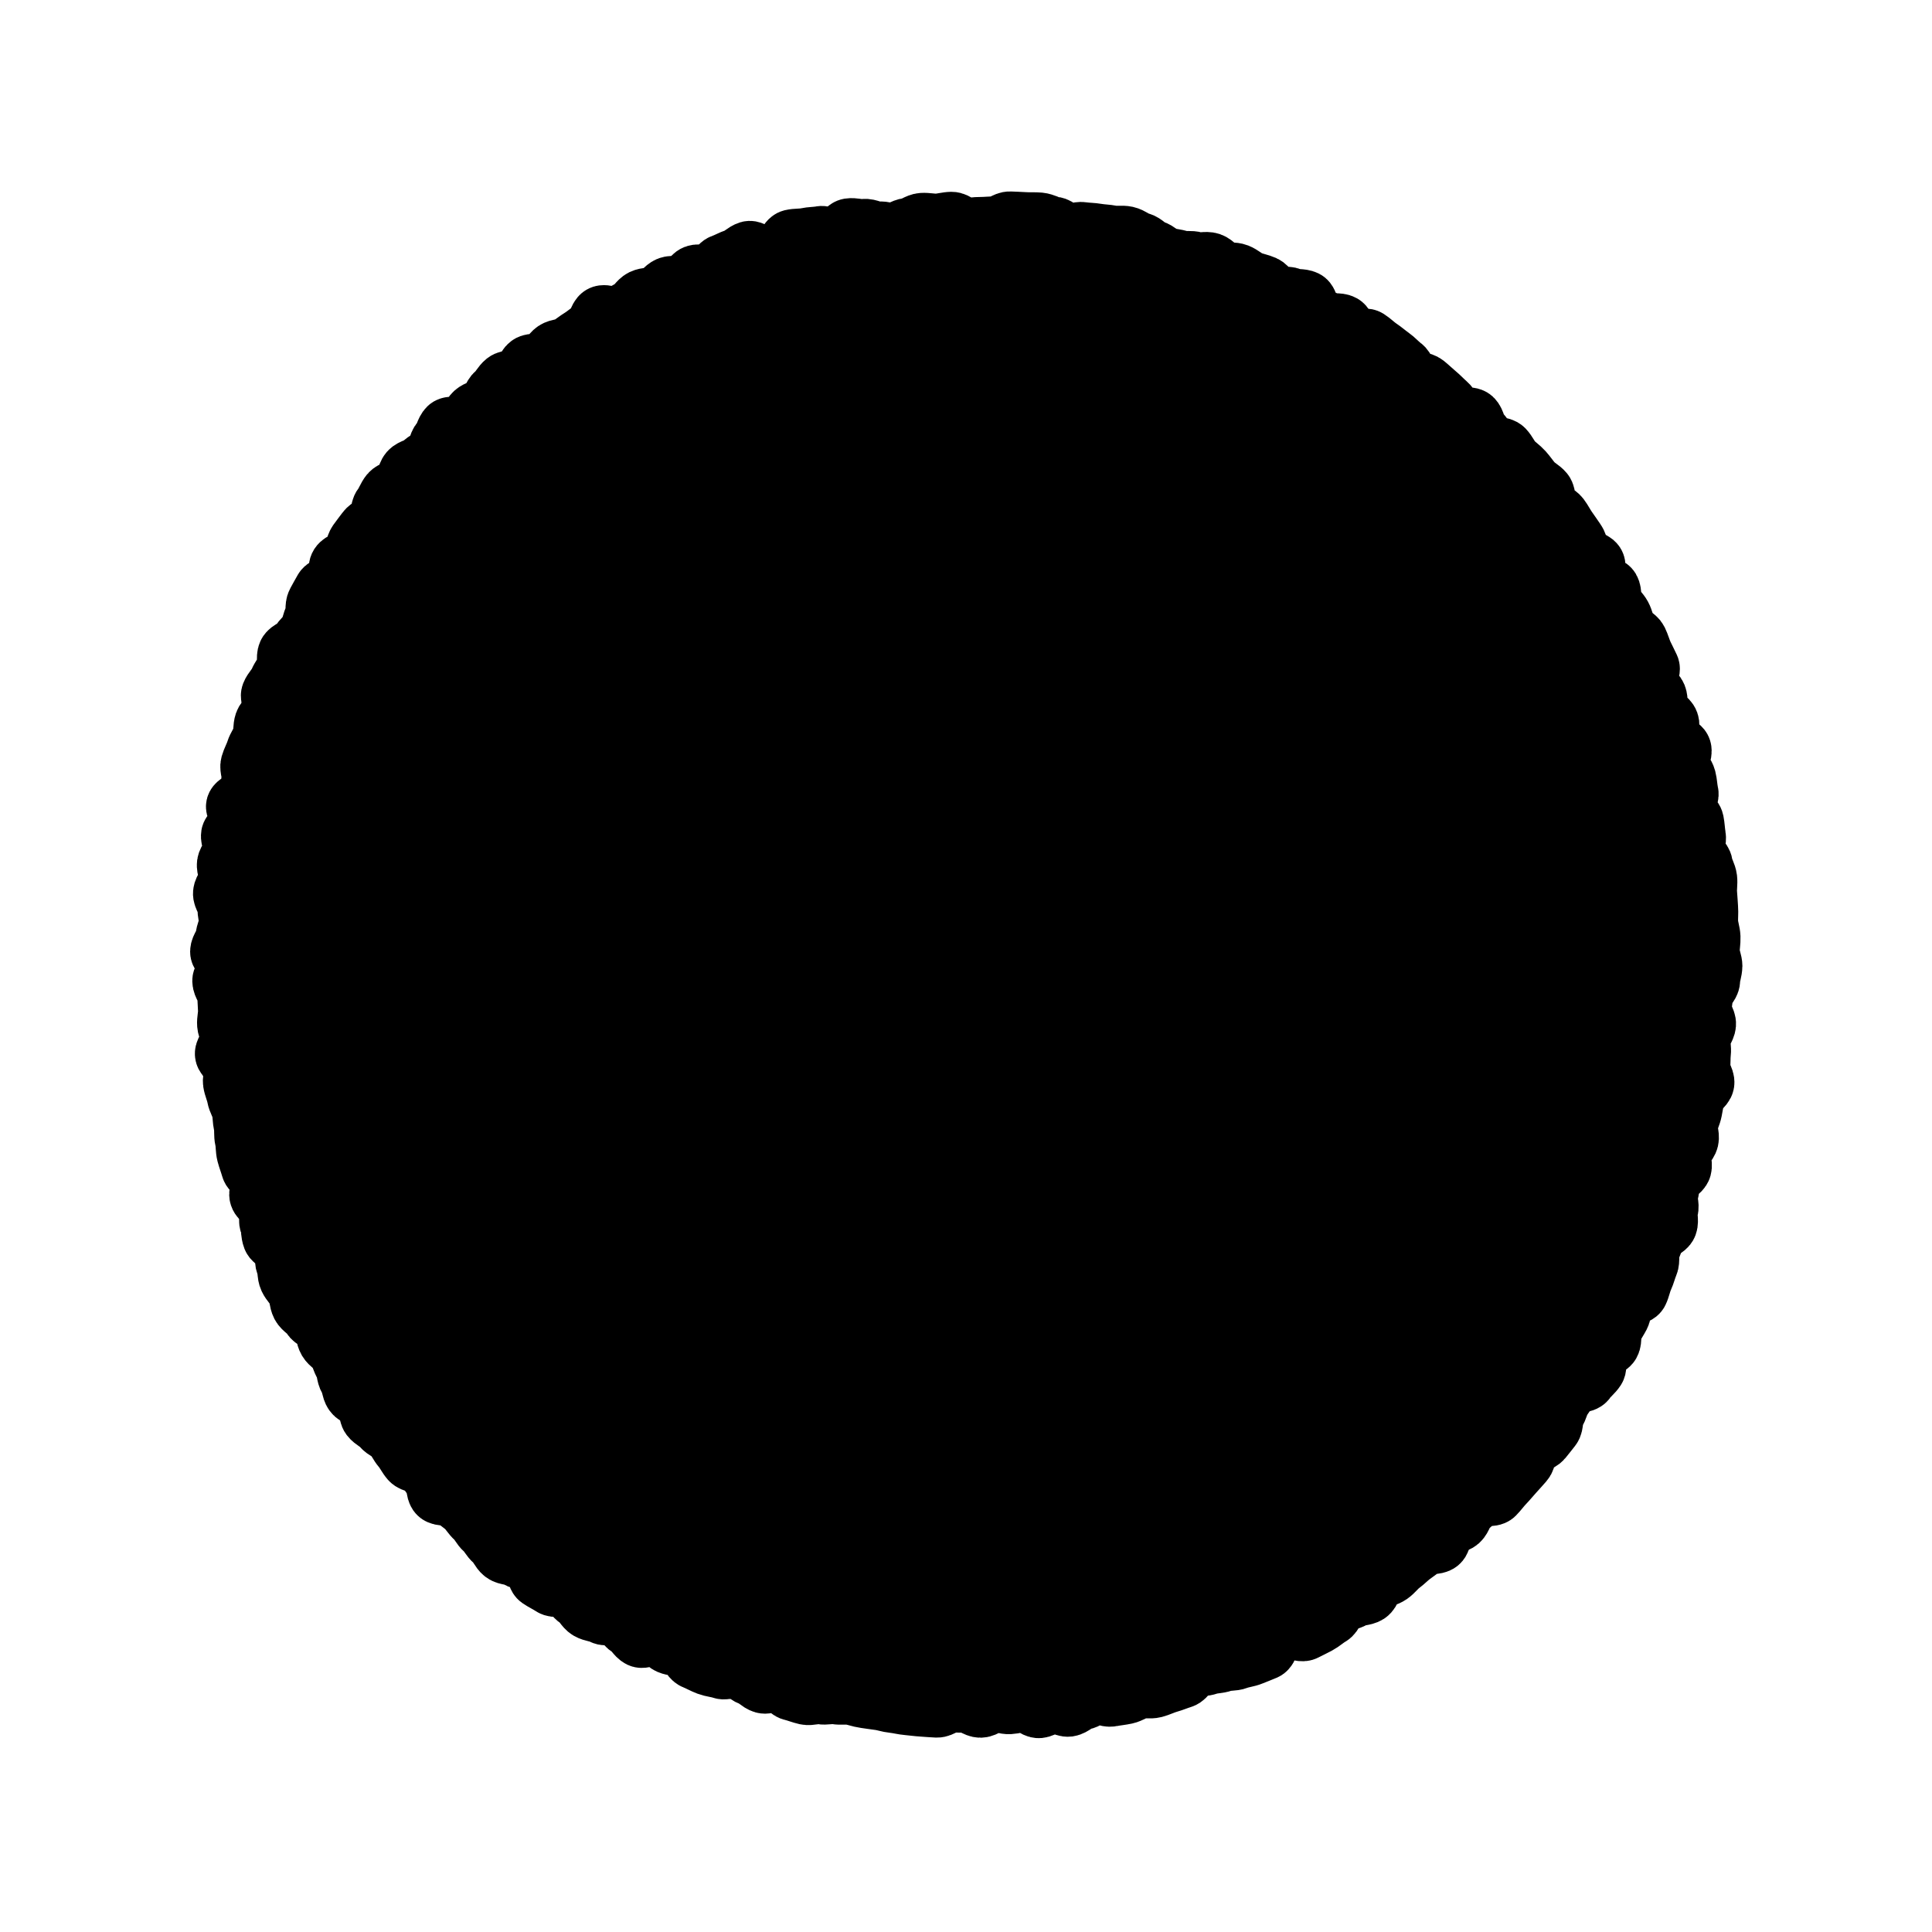
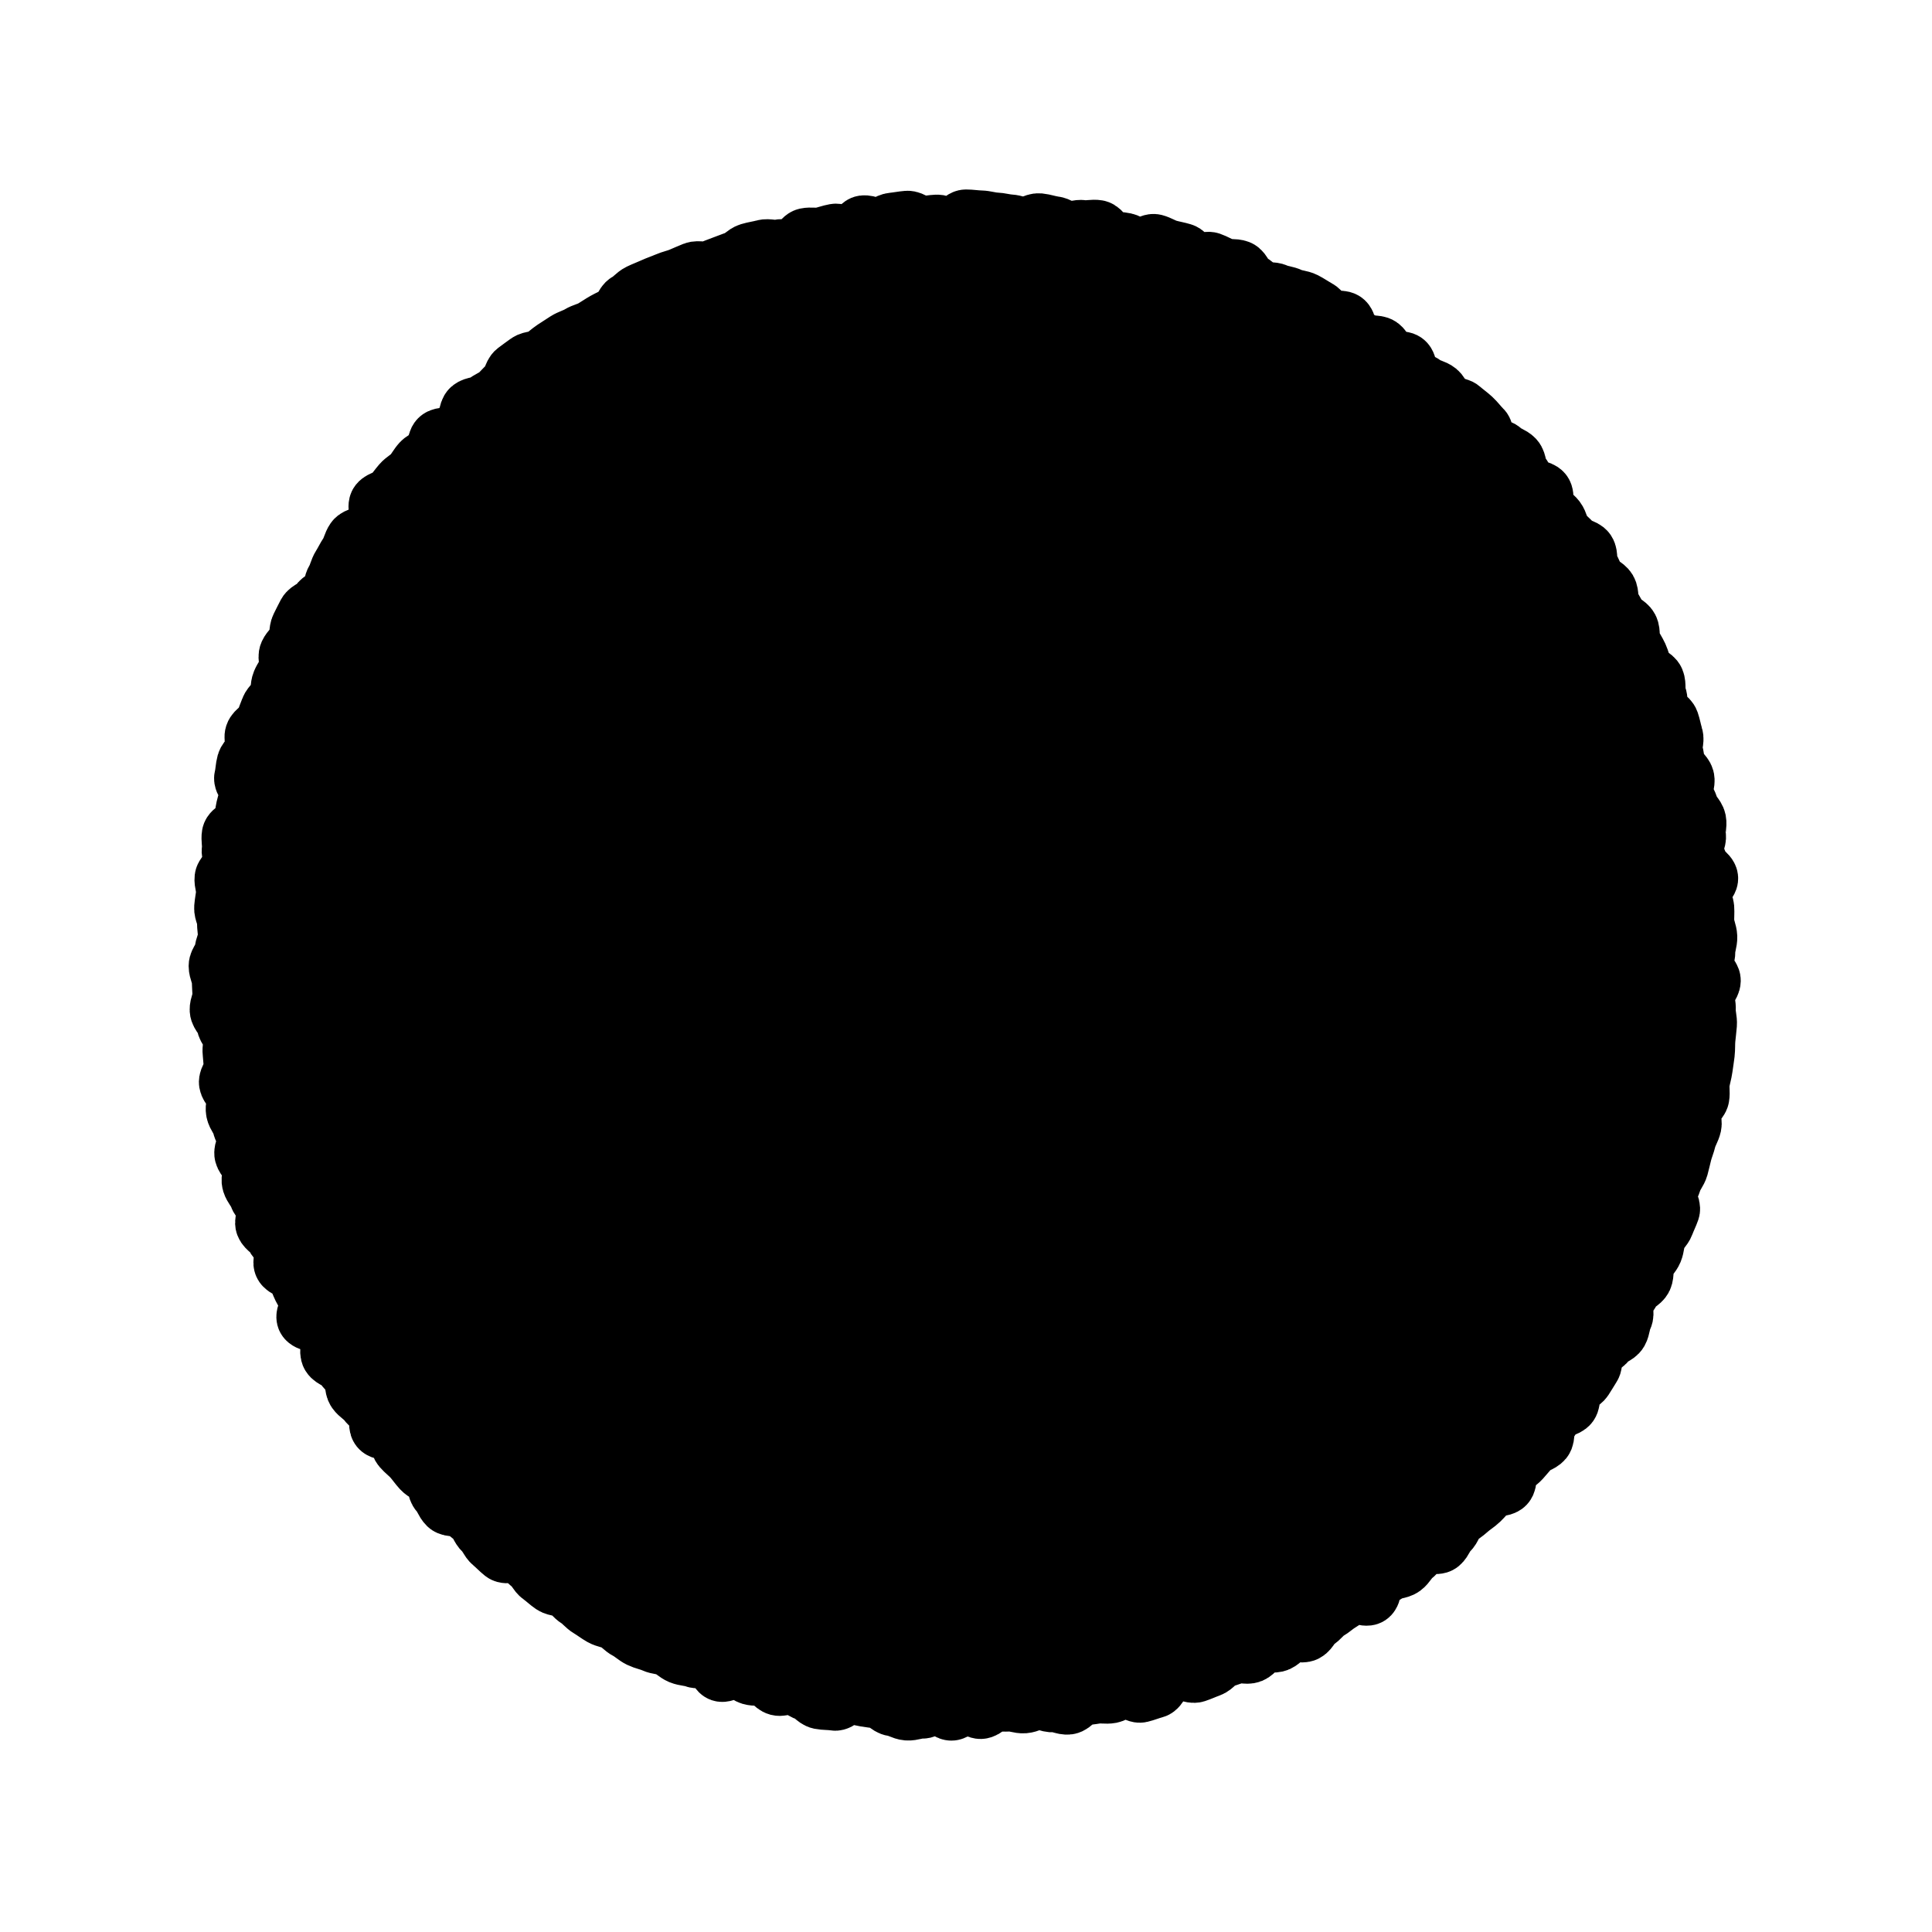
- <svg xmlns="http://www.w3.org/2000/svg" id="eraser" width="500" height="500" viewBox="0 0 500 500">
-   <path d="M443.42,250c0,1.26-.56,2.53-.58,3.79s-1.78,2.47-1.83,3.72-.34,2.48-.41,3.74,1.28,2.6,1.18,3.85-1.28,2.41-1.4,3.66.22,2.54.07,3.79-.03,2.53-.2,3.77,1.29,2.75,1.1,3.99-2.24,2.19-2.46,3.43-.45,2.47-.69,3.7-.86,2.38-1.13,3.61.51,2.7.22,3.92-1.66,2.18-1.97,3.39.47,2.73.13,3.94-2.37,1.92-2.74,3.12-.36,2.5-.75,3.7.43,2.79.02,3.98.23,2.77-.21,3.95-2.64,1.7-3.1,2.87-.87,2.36-1.35,3.52.02,2.75-.48,3.9-.78,2.43-1.31,3.57-.73,2.47-1.28,3.6-3.51,1.07-4.08,2.19-.07,2.79-.66,3.9-1.28,2.17-1.9,3.26-.04,2.89-.67,3.98-2.72,1.31-3.38,2.38.27,3.15-.41,4.21-1.8,1.86-2.5,2.9-3.41.71-4.13,1.75-1.37,2.08-2.11,3.1-.86,2.47-1.62,3.48-.31,2.95-1.09,3.94-1.56,2-2.36,2.97-2.55,1.15-3.37,2.11-.6,2.83-1.44,3.77-1.68,1.91-2.53,2.83-1.65,1.93-2.53,2.84-1.62,1.98-2.51,2.87-3.42.12-4.33.99-1.89,1.64-2.81,2.5-1.13,2.49-2.07,3.33-2.62.81-3.57,1.63-.66,3.13-1.63,3.93-3,.29-3.99,1.07-2.02,1.47-3.03,2.23-1.87,1.68-2.88,2.42-1.76,1.85-2.8,2.57-2.4.93-3.45,1.63-1.26,2.68-2.31,3.36-2.67.49-3.74,1.15-2.45.79-3.53,1.43-1.41,2.6-2.51,3.22-2.05,1.54-3.16,2.13-2.27,1.14-3.39,1.71-3.2-.77-4.33-.22-2.33.91-3.47,1.44-1.29,3.26-2.44,3.77-2.36.93-3.52,1.42-2.5.58-3.67,1.04-2.62.21-3.8.64-2.54.34-3.73.75-2.52.35-3.72.74-1.89,2.37-3.09,2.74-2.38.88-3.59,1.22-2.37.94-3.59,1.26-2.63-.08-3.85.21-2.33,1.15-3.56,1.42-2.51.37-3.74.62-2.71-.81-3.95-.59-2.33,1.29-3.58,1.49-2.33,1.55-3.58,1.72-2.71-1.26-3.96-1.11-2.39,1.36-3.65,1.48-2.67-1.71-3.93-1.62-2.47.52-3.73.59-2.52-.54-3.78-.49-2.46,1.38-3.72,1.41-2.51-1.3-3.78-1.3-2.49-.03-3.75-.05-2.55,1.36-3.8,1.32-2.51-.18-3.77-.25-2.51-.27-3.76-.37-2.49-.45-3.74-.57-2.46-.58-3.71-.73-2.48-.36-3.72-.53-2.43-.65-3.67-.84-2.55.07-3.79-.15-2.61.25-3.84,0-2.67.41-3.9.14-2.42-.78-3.65-1.07-2.06-2.13-3.28-2.45-2.86.91-4.07.57-2.16-1.6-3.37-1.97-2.07-1.76-3.27-2.15-2.92.81-4.11.4-2.51-.49-3.69-.93-2.29-1.1-3.46-1.56-1.67-2.58-2.83-3.06-2.56-.38-3.71-.88-1.88-1.92-3.02-2.45-3.38,1.26-4.51.71-1.76-2.13-2.88-2.7-1.6-2.34-2.71-2.93-3.02.29-4.11-.33-2.56-.62-3.65-1.26-1.66-2.15-2.73-2.8-1.7-2.01-2.76-2.69-3.01,0-4.05-.7-2.23-1.23-3.26-1.95-.66-3.41-1.67-4.15-2.84-.38-3.84-1.14-2.79-.53-3.78-1.31-1.44-2.25-2.42-3.05-1.52-2.12-2.47-2.93-1.46-2.14-2.4-2.97-1.55-2-2.48-2.86-2.01-1.5-2.92-2.37-3.3-.23-4.19-1.12-.43-3.1-1.31-4.01-1.43-2.09-2.28-3.01-2.82-.83-3.65-1.77-1.36-2.16-2.18-3.11-1.32-2.17-2.12-3.14-2.28-1.39-3.06-2.38-2.19-1.51-2.95-2.51-.3-2.92-1.04-3.94-2.61-1.24-3.33-2.27-.65-2.62-1.35-3.66-.5-2.67-1.18-3.73-.9-2.38-1.56-3.45-2-1.71-2.64-2.79-.58-2.55-1.2-3.64-2.46-1.5-3.06-2.61-2.09-1.76-2.67-2.88-.49-2.58-1.04-3.72-1.6-2.04-2.13-3.18-.3-2.63-.81-3.79.12-2.77-.37-3.94-2.62-1.65-3.08-2.82-.31-2.58-.75-3.76.41-2.81,0-4-2.22-1.9-2.61-3.1.83-2.88.46-4.09-2.31-1.93-2.65-3.15-.81-2.39-1.13-3.61-.19-2.55-.48-3.77-.05-2.56-.32-3.79-.22-2.51-.47-3.74-1.05-2.35-1.27-3.59-.81-2.41-1-3.66.59-2.62.42-3.87-2.37-2.24-2.51-3.49,1.78-2.72,1.66-3.98-.99-2.43-1.09-3.68.31-2.53.23-3.79-.14-2.5-.19-3.76-1.27-2.48-1.29-3.74,1.96-2.53,1.96-3.79-2.54-2.54-2.52-3.8,1.35-2.49,1.4-3.75.8-2.47.87-3.73-.44-2.54-.34-3.8-1.3-2.65-1.18-3.9,1.41-2.4,1.56-3.64-.72-2.64-.55-3.89,1.52-2.33,1.72-3.57-.87-2.71-.65-3.95,3-2,3.24-3.23-2.22-3.03-1.95-4.26,3.39-1.81,3.68-3.03,0-2.57.32-3.79-.57-2.76-.23-3.97,1.01-2.33,1.38-3.53,1.23-2.25,1.62-3.44.16-2.6.57-3.79,1.89-1.99,2.32-3.17-1.02-3.08-.56-4.26,1.55-2.11,2.03-3.27,1.35-2.16,1.86-3.32-.12-2.83.41-3.97,2.66-1.53,3.21-2.67,1.78-1.91,2.35-3.03.69-2.46,1.28-3.57.05-2.84.67-3.94,1.2-2.23,1.84-3.31,2.78-1.26,3.44-2.33-.03-2.98.65-4.04,2.6-1.3,3.3-2.34.69-2.56,1.41-3.59,1.52-2.01,2.26-3.02,2.26-1.44,3.02-2.44.36-2.89,1.14-3.88,1.16-2.31,1.96-3.28,2.62-1.09,3.44-2.05.73-2.7,1.57-3.65,2.58-1.07,3.43-1.99,2.18-1.38,3.06-2.29.79-2.74,1.68-3.63,1.01-2.58,1.92-3.45,3.69.24,4.61-.61,1.21-2.38,2.15-3.22,2.42-1.03,3.38-1.85,1.18-2.48,2.16-3.28,1.53-2.12,2.51-2.9,2.92-.33,3.93-1.09,1.22-2.57,2.23-3.31,3.03-.07,4.06-.79,1.56-2.15,2.6-2.85,2.61-.58,3.67-1.25,2.01-1.47,3.09-2.13,1.99-1.53,3.07-2.17,1.18-3.01,2.27-3.62,3.3.79,4.41.19,2.15-1.26,3.27-1.83,1.76-2.07,2.9-2.62,2.6-.37,3.74-.9,1.91-1.86,3.07-2.36,2.82.23,3.98-.25,1.77-2.32,2.94-2.78,2.83.4,4.01-.04,1.82-2.36,3.01-2.77,2.3-1.08,3.5-1.47,2.17-1.56,3.37-1.92,3.22,2.06,4.44,1.72,2.3-1.04,3.52-1.36,1.83-3.05,3.06-3.35,2.57-.15,3.8-.42,2.54-.22,3.78-.46,2.77,1.11,4.01.89,2.1-2.7,3.35-2.9,2.61.33,3.86.16,2.64.83,3.89.68,2.56.48,3.82.36,2.4-1.2,3.66-1.3,2.44-1.22,3.7-1.3,2.54.24,3.8.19,2.51-.45,3.78-.47,2.53,1.57,3.79,1.57,2.51-.26,3.76-.24,2.52-.17,3.77-.12,2.6-1.38,3.85-1.3,2.54.07,3.8.17,2.56-.02,3.81.1,2.46.91,3.71,1.06,2.33,1.68,3.57,1.85,2.64-.64,3.88-.44,2.54.17,3.77.39,2.54.22,3.77.47,2.61-.06,3.84.21,2.31,1.29,3.53,1.58,2.18,1.69,3.39,2.01,2.17,1.54,3.38,1.88,2.48.42,3.68.78,2.63-.02,3.83.37,2.73-.2,3.92.21,2.03,1.8,3.21,2.24,2.64.14,3.81.6,2.14,1.43,3.3,1.91,2.45.68,3.6,1.19,1.77,2.19,2.91,2.72,2.85-.14,3.98.41,2.74.18,3.86.75,1.04,3.45,2.15,4.04,2.37.88,3.46,1.5,2.86.07,3.95.7,1.15,2.96,2.22,3.62,3.27-.48,4.33.19,1.96,1.62,3.01,2.32,2,1.55,3.03,2.27,1.86,1.72,2.88,2.46,1.3,2.45,2.3,3.21,2.68.63,3.66,1.41,1.88,1.68,2.85,2.48,1.82,1.74,2.77,2.56,1.41,2.19,2.35,3.03,3.4,0,4.32.85.94,2.68,1.85,3.55,1.51,2.04,2.4,2.93,3.04.55,3.91,1.46,1.37,2.19,2.22,3.12,1.96,1.64,2.8,2.58,1.55,2.01,2.37,2.96,2.13,1.53,2.93,2.5.29,3.01,1.07,4,2.29,1.42,3.05,2.42,1.31,2.17,2.05,3.19,1.43,2.08,2.15,3.11.68,2.58,1.38,3.63,2.88,1.13,3.56,2.19-.72,3.43-.07,4.5,3.33.93,3.97,2.02.16,2.82.77,3.92,1.65,1.96,2.25,3.07.77,2.44,1.34,3.56,2.3,1.68,2.85,2.81.87,2.39,1.4,3.54,1.15,2.26,1.66,3.41-1.27,3.27-.79,4.44,2.17,1.82,2.63,2.99.11,2.64.55,3.82,2.22,1.87,2.63,3.06-.34,2.77.04,3.97,2.83,1.76,3.19,2.96-.83,2.88-.49,4.09,1.39,2.23,1.71,3.45.32,2.52.61,3.75-1.06,2.81-.79,4.04,1.95,2.15,2.2,3.39.27,2.51.49,3.75-.43,2.61-.23,3.86,1.86,2.26,2.03,3.51.99,2.42,1.14,3.68-.14,2.56-.02,3.82.16,2.52.26,3.78-.06,2.53.01,3.79.56,2.5.61,3.76-.23,2.54-.2,3.8.7,2.52.7,3.79Z" />
-   <path d="M443.42,250c0,1.26-.56,2.53-.58,3.79s-1.78,2.47-1.83,3.72-.34,2.48-.41,3.74,1.28,2.6,1.18,3.85-1.28,2.41-1.4,3.66.22,2.54.07,3.79-.03,2.53-.2,3.77,1.29,2.75,1.1,3.99-2.24,2.19-2.46,3.43-.45,2.47-.69,3.7-.86,2.38-1.13,3.61.51,2.7.22,3.92-1.66,2.18-1.97,3.39.47,2.73.13,3.94-2.37,1.92-2.74,3.12-.36,2.5-.75,3.7.43,2.79.02,3.98.23,2.77-.21,3.95-2.64,1.7-3.1,2.87-.87,2.36-1.35,3.52.02,2.75-.48,3.9-.78,2.43-1.31,3.57-.73,2.47-1.28,3.6-3.51,1.07-4.08,2.19-.07,2.79-.66,3.9-1.28,2.17-1.9,3.26-.04,2.89-.67,3.98-2.72,1.31-3.38,2.38.27,3.15-.41,4.21-1.8,1.86-2.5,2.9-3.41.71-4.13,1.75-1.37,2.08-2.11,3.1-.86,2.47-1.62,3.48-.31,2.95-1.09,3.94-1.56,2-2.36,2.97-2.55,1.15-3.37,2.11-.6,2.83-1.44,3.77-1.68,1.91-2.53,2.83-1.65,1.93-2.53,2.84-1.62,1.98-2.51,2.87-3.42.12-4.33.99-1.89,1.64-2.81,2.5-1.13,2.49-2.07,3.33-2.62.81-3.57,1.63-.66,3.13-1.63,3.93-3,.29-3.99,1.07-2.02,1.47-3.03,2.23-1.87,1.68-2.88,2.42-1.76,1.85-2.8,2.57-2.4.93-3.45,1.63-1.26,2.68-2.31,3.36-2.67.49-3.74,1.15-2.45.79-3.53,1.43-1.41,2.6-2.51,3.22-2.05,1.54-3.16,2.13-2.27,1.14-3.39,1.71-3.2-.77-4.33-.22-2.33.91-3.47,1.44-1.29,3.26-2.44,3.77-2.36.93-3.52,1.42-2.5.58-3.67,1.04-2.62.21-3.8.64-2.54.34-3.73.75-2.52.35-3.72.74-1.89,2.37-3.09,2.74-2.38.88-3.59,1.22-2.37.94-3.59,1.26-2.63-.08-3.85.21-2.33,1.15-3.56,1.42-2.51.37-3.74.62-2.71-.81-3.95-.59-2.33,1.29-3.58,1.49-2.33,1.55-3.58,1.72-2.71-1.26-3.96-1.11-2.39,1.36-3.65,1.48-2.67-1.71-3.93-1.62-2.47.52-3.73.59-2.52-.54-3.78-.49-2.46,1.38-3.72,1.41-2.51-1.3-3.78-1.3-2.49-.03-3.75-.05-2.55,1.36-3.8,1.32-2.51-.18-3.77-.25-2.51-.27-3.76-.37-2.49-.45-3.74-.57-2.46-.58-3.71-.73-2.48-.36-3.72-.53-2.43-.65-3.67-.84-2.55.07-3.79-.15-2.61.25-3.84,0-2.67.41-3.9.14-2.42-.78-3.65-1.07-2.06-2.13-3.28-2.45-2.86.91-4.07.57-2.16-1.6-3.37-1.97-2.07-1.76-3.27-2.15-2.92.81-4.11.4-2.51-.49-3.69-.93-2.29-1.1-3.46-1.56-1.67-2.58-2.83-3.06-2.56-.38-3.71-.88-1.88-1.92-3.02-2.45-3.38,1.26-4.51.71-1.76-2.13-2.88-2.7-1.6-2.34-2.71-2.93-3.02.29-4.11-.33-2.56-.62-3.65-1.26-1.66-2.15-2.73-2.8-1.7-2.01-2.76-2.69-3.01,0-4.05-.7-2.23-1.23-3.26-1.95-.66-3.41-1.67-4.15-2.84-.38-3.84-1.14-2.79-.53-3.78-1.31-1.44-2.25-2.42-3.05-1.52-2.12-2.47-2.93-1.46-2.14-2.4-2.97-1.55-2-2.48-2.86-2.01-1.5-2.92-2.37-3.3-.23-4.19-1.12-.43-3.1-1.31-4.01-1.43-2.09-2.28-3.01-2.82-.83-3.65-1.77-1.36-2.16-2.18-3.11-1.32-2.17-2.12-3.14-2.28-1.39-3.06-2.38-2.19-1.51-2.95-2.51-.3-2.92-1.04-3.94-2.61-1.24-3.33-2.27-.65-2.62-1.35-3.66-.5-2.67-1.18-3.73-.9-2.38-1.56-3.45-2-1.71-2.64-2.79-.58-2.55-1.2-3.64-2.46-1.5-3.06-2.61-2.09-1.76-2.67-2.88-.49-2.58-1.04-3.72-1.6-2.04-2.13-3.18-.3-2.63-.81-3.79.12-2.77-.37-3.94-2.62-1.65-3.08-2.82-.31-2.58-.75-3.76.41-2.81,0-4-2.22-1.9-2.61-3.1.83-2.88.46-4.09-2.31-1.93-2.65-3.15-.81-2.39-1.13-3.61-.19-2.55-.48-3.77-.05-2.56-.32-3.79-.22-2.51-.47-3.74-1.05-2.35-1.27-3.59-.81-2.41-1-3.66.59-2.62.42-3.87-2.37-2.24-2.51-3.49,1.78-2.72,1.66-3.98-.99-2.43-1.09-3.68.31-2.53.23-3.79-.14-2.5-.19-3.76-1.27-2.48-1.29-3.74,1.96-2.53,1.96-3.79-2.54-2.54-2.52-3.8,1.35-2.49,1.4-3.75.8-2.47.87-3.73-.44-2.54-.34-3.8-1.3-2.65-1.18-3.9,1.41-2.4,1.56-3.64-.72-2.64-.55-3.89,1.52-2.33,1.72-3.57-.87-2.71-.65-3.95,3-2,3.24-3.23-2.22-3.03-1.95-4.26,3.39-1.81,3.68-3.03,0-2.57.32-3.79-.57-2.76-.23-3.97,1.01-2.33,1.38-3.53,1.23-2.25,1.62-3.44.16-2.6.57-3.79,1.89-1.99,2.32-3.17-1.02-3.08-.56-4.26,1.55-2.11,2.03-3.27,1.35-2.16,1.86-3.32-.12-2.83.41-3.97,2.66-1.53,3.21-2.67,1.78-1.91,2.35-3.03.69-2.46,1.28-3.57.05-2.84.67-3.94,1.2-2.23,1.84-3.31,2.78-1.26,3.44-2.33-.03-2.98.65-4.04,2.6-1.3,3.3-2.34.69-2.56,1.41-3.59,1.52-2.01,2.26-3.02,2.26-1.44,3.02-2.44.36-2.89,1.14-3.88,1.16-2.31,1.96-3.28,2.62-1.09,3.44-2.05.73-2.7,1.57-3.65,2.58-1.07,3.43-1.99,2.18-1.38,3.06-2.29.79-2.74,1.68-3.63,1.01-2.58,1.92-3.45,3.69.24,4.61-.61,1.21-2.38,2.15-3.22,2.42-1.03,3.38-1.85,1.18-2.48,2.16-3.28,1.53-2.12,2.51-2.9,2.92-.33,3.93-1.09,1.22-2.57,2.23-3.31,3.03-.07,4.06-.79,1.56-2.15,2.6-2.85,2.61-.58,3.67-1.25,2.01-1.47,3.09-2.13,1.99-1.53,3.07-2.17,1.18-3.01,2.27-3.62,3.3.79,4.41.19,2.15-1.26,3.27-1.83,1.76-2.07,2.9-2.62,2.6-.37,3.74-.9,1.91-1.86,3.07-2.36,2.82.23,3.98-.25,1.77-2.32,2.94-2.78,2.83.4,4.01-.04,1.82-2.36,3.01-2.77,2.3-1.08,3.5-1.47,2.17-1.56,3.37-1.92,3.22,2.06,4.44,1.72,2.3-1.04,3.52-1.36,1.83-3.05,3.06-3.35,2.57-.15,3.8-.42,2.54-.22,3.78-.46,2.77,1.11,4.01.89,2.1-2.7,3.35-2.9,2.61.33,3.86.16,2.64.83,3.89.68,2.56.48,3.82.36,2.4-1.2,3.66-1.3,2.44-1.22,3.7-1.3,2.54.24,3.8.19,2.51-.45,3.78-.47,2.53,1.57,3.79,1.57,2.51-.26,3.76-.24,2.52-.17,3.77-.12,2.6-1.38,3.85-1.3,2.54.07,3.8.17,2.56-.02,3.81.1,2.46.91,3.71,1.06,2.33,1.68,3.57,1.85,2.64-.64,3.88-.44,2.54.17,3.77.39,2.54.22,3.77.47,2.61-.06,3.84.21,2.31,1.29,3.53,1.58,2.18,1.69,3.39,2.01,2.17,1.54,3.38,1.88,2.48.42,3.68.78,2.63-.02,3.83.37,2.73-.2,3.92.21,2.03,1.8,3.21,2.24,2.64.14,3.81.6,2.14,1.43,3.3,1.91,2.45.68,3.6,1.19,1.77,2.19,2.91,2.72,2.85-.14,3.98.41,2.74.18,3.86.75,1.04,3.45,2.15,4.04,2.37.88,3.46,1.5,2.86.07,3.95.7,1.15,2.96,2.22,3.62,3.27-.48,4.33.19,1.96,1.62,3.01,2.32,2,1.55,3.03,2.27,1.86,1.72,2.88,2.46,1.3,2.45,2.3,3.21,2.68.63,3.66,1.41,1.88,1.68,2.85,2.48,1.82,1.74,2.77,2.56,1.41,2.19,2.35,3.03,3.4,0,4.32.85.94,2.68,1.85,3.55,1.51,2.04,2.4,2.93,3.04.55,3.91,1.46,1.37,2.19,2.22,3.12,1.96,1.64,2.8,2.58,1.55,2.01,2.37,2.96,2.13,1.53,2.93,2.5.29,3.01,1.07,4,2.29,1.42,3.05,2.42,1.31,2.17,2.05,3.19,1.43,2.08,2.15,3.11.68,2.58,1.38,3.63,2.88,1.13,3.56,2.19-.72,3.43-.07,4.5,3.33.93,3.97,2.02.16,2.82.77,3.92,1.65,1.96,2.25,3.07.77,2.44,1.34,3.56,2.3,1.68,2.85,2.81.87,2.39,1.4,3.54,1.15,2.26,1.66,3.41-1.27,3.27-.79,4.44,2.17,1.82,2.63,2.99.11,2.64.55,3.82,2.22,1.87,2.63,3.06-.34,2.77.04,3.97,2.83,1.76,3.19,2.96-.83,2.88-.49,4.09,1.39,2.23,1.71,3.45.32,2.52.61,3.75-1.06,2.81-.79,4.04,1.95,2.15,2.2,3.39.27,2.51.49,3.75-.43,2.61-.23,3.86,1.86,2.26,2.03,3.51.99,2.42,1.14,3.68-.14,2.56-.02,3.82.16,2.52.26,3.78-.06,2.53.01,3.79.56,2.5.61,3.76-.23,2.54-.2,3.8.7,2.52.7,3.79Z" style="fill: none; stroke: #000; stroke-miterlimit: 10; stroke-width: 15px;" />
+ <svg xmlns="http://www.w3.org/2000/svg" id="big" width="500" height="500" viewBox="0 0 500 500">
+   <path d="M440.959,250c0,1.262,2.072,2.536,2.047,3.791s-1.533,2.478-1.582,3.733.37,2.532.297,3.786.39,2.554.293,3.806-.267,2.512-.388,3.763-.032,2.538-.179,3.786-.358,2.504-.528,3.749-.564,2.471-.759,3.712.115,2.584-.105,3.821-2.081,2.171-2.325,3.404.563,2.683.295,3.911-1.058,2.341-1.351,3.563-.797,2.388-1.114,3.605-.565,2.446-.906,3.656-1.304,2.227-1.668,3.43-1.009,2.297-1.398,3.493,1.241,3.067.829,4.255-.999,2.332-1.434,3.511-1.616,2.084-2.075,3.255-.422,2.547-.904,3.708-1.558,2.074-2.063,3.226-.1,2.721-.627,3.863-2.298,1.699-2.848,2.83-1.382,2.108-1.954,3.228.282,2.986-.312,4.095-.546,2.596-1.161,3.693-2.536,1.463-3.173,2.548-2.479,1.431-3.137,2.503-.062,2.918-.741,3.976-1.293,2.165-1.993,3.211-2.239,1.51-2.959,2.542-.124,3.002-.864,4.02-2.835,1.028-3.595,2.031-1.355,2.114-2.135,3.102-.145,3.121-.943,4.093-2.503,1.201-3.32,2.157-1.638,1.911-2.474,2.851-2.081,1.504-2.935,2.427-.242,3.244-1.115,4.151-3.122.478-4.012,1.368-1.677,1.875-2.584,2.747-2.025,1.509-2.949,2.363-2.023,1.496-2.963,2.332-1.191,2.454-2.148,3.272-1.304,2.383-2.277,3.182-3.442-.261-4.43.519-1.628,1.979-2.631,2.74-1.558,2.115-2.576,2.855-2.65.604-3.682,1.325-2.215,1.181-3.261,1.881-.707,3.515-1.766,4.194-3.561-.94-4.633-.282-2.001,1.507-3.087,2.145-1.99,1.55-3.088,2.166-1.824,1.891-2.934,2.485-1.605,2.387-2.727,2.96-2.986-.328-4.118.222-1.917,1.835-3.06,2.363-2.777-.045-3.931.461-1.873,2.016-3.036,2.499-2.829-.301-4.002.159-2.369.795-3.551,1.231-1.989,1.882-3.179,2.295-2.333.966-3.531,1.355-2.893-.859-4.099-.494-2.316.948-3.529,1.289-1.803,2.961-3.023,3.278-2.412.824-3.638,1.117-2.986-1.76-4.217-1.492-2.26,1.43-3.496,1.674-2.572-.114-3.813.106-2.482.317-3.727.513-2.232,2.116-3.481,2.287-2.637-.744-3.889-.597-2.606-.853-3.861-.731-2.426.913-3.683,1.01-2.539-.537-3.798-.463-2.492-.05-3.752-.001-2.45,1.902-3.711,1.926-2.521-1.76-3.783-1.76-2.535,2.212-3.791,2.188-2.46-1.985-3.715-2.033-2.593,1.58-3.847,1.508-2.583.589-3.836.492-2.461-.979-3.711-1.101-2.336-1.796-3.584-1.942-2.474-.354-3.718-.524-2.415-.717-3.657-.912-2.911,2.156-4.149,1.937-2.567-.12-3.799-.364-2.199-1.872-3.427-2.14-2.199-1.64-3.421-1.932-2.809.876-4.025.56-2.057-2.02-3.267-2.36-2.596-.052-3.799-.416-2.102-1.661-3.298-2.049-3.199,1.616-4.387,1.204-1.465-3.375-2.645-3.811-2.94.679-4.111.22-2.556-.421-3.718-.903-2.093-1.536-3.245-2.041-2.568-.454-3.71-.981-2.457-.741-3.588-1.291-2.078-1.518-3.199-2.09-1.965-1.695-3.074-2.289-2.498-.699-3.595-1.315-2.103-1.419-3.187-2.056-1.883-1.764-2.955-2.422-1.815-1.832-2.874-2.511-2.688-.488-3.733-1.188-1.951-1.618-2.982-2.338-1.521-2.194-2.538-2.935-1.76-1.82-2.763-2.581-3.464.363-4.452-.417-1.859-1.74-2.831-2.539-1.39-2.278-2.347-3.096-1.261-2.375-2.201-3.211-1.959-1.565-2.883-2.419-3.264-.218-4.171-1.09-1.251-2.347-2.141-3.237-.653-2.88-1.525-3.787-2.229-1.341-3.083-2.265-1.555-1.978-2.391-2.918-1.887-1.686-2.705-2.642-.733-2.65-1.532-3.623-3.427-.468-4.207-1.456.116-3.271-.645-4.274-1.971-1.652-2.711-2.67-2.025-1.643-2.746-2.676-.32-2.818-1.021-3.864-1.715-1.863-2.394-2.923-2.564-1.361-3.223-2.434.266-3.09-.371-4.176-1.401-2.073-2.017-3.171-3.324-1.052-3.919-2.162,1.407-3.575.834-4.696-1.347-2.11-1.897-3.243-.952-2.304-1.48-3.448-2.897-1.448-3.402-2.601.813-3.075.331-4.238-2.023-1.882-2.482-3.055-2.173-1.877-2.609-3.058.929-3.01.516-4.2-1.806-2.044-2.195-3.242-1.445-2.198-1.811-3.404.461-2.765.12-3.978-1.744-2.142-2.061-3.361,1.019-2.849.726-4.074-1.06-2.328-1.329-3.559-1.356-2.291-1.6-3.527.362-2.63.142-3.871-1.753-2.265-1.948-3.511,1.469-2.762,1.297-4.011-.198-2.493-.345-3.745.255-2.533.133-3.788-1.613-2.369-1.711-3.626-1.702-2.419-1.775-3.678.78-2.575.731-3.835-.158-2.523-.182-3.785-.82-2.527-.82-3.789,1.501-2.519,1.525-3.775.826-2.489.875-3.744-.278-2.524-.205-3.778-.86-2.585-.763-3.838.368-2.507.489-3.757-.534-2.607-.388-3.855,2.229-2.261,2.4-3.506-.733-2.651-.538-3.892-.215-2.604.004-3.841,2.817-2.031,3.06-3.263.349-2.473.618-3.701.761-2.382,1.053-3.604-1.831-3.049-1.514-4.265.306-2.551.646-3.761,1.931-2.075,2.296-3.278-.569-2.834-.18-4.03,2.255-1.914,2.667-3.102.909-2.347,1.344-3.527,1.808-1.993,2.266-3.164.226-2.608.707-3.769,1.312-2.166,1.817-3.317-.449-2.964.078-4.106,1.682-2.001,2.232-3.132.198-2.73.769-3.85,1.123-2.281,1.717-3.39,2.507-1.508,3.123-2.605,2.346-1.537,2.983-2.621.609-2.545,1.268-3.617.857-2.424,1.536-3.483,1.204-2.219,1.904-3.264.9-2.442,1.62-3.474,2.898-1.019,3.639-2.036,1.539-1.964,2.299-2.966-.49-3.564.289-4.551,2.694-1.078,3.493-2.05,1.529-2.002,2.347-2.958,2.056-1.54,2.892-2.48,1.403-2.116,2.257-3.04,2.388-1.19,3.261-2.097.433-3.095,1.323-3.985,3.214-.31,4.121-1.182,1.659-1.875,2.583-2.73.601-3.08,1.541-3.916,2.794-.628,3.751-1.446,2.229-1.233,3.201-2.032,1.721-1.847,2.709-2.627,1.012-2.806,2.015-3.567,2.04-1.501,3.058-2.241,2.749-.486,3.781-1.207,1.95-1.596,2.996-2.296,2.103-1.375,3.163-2.054,2.343-.984,3.416-1.643,2.387-.88,3.472-1.517,2.099-1.355,3.197-1.971,2.246-1.093,3.356-1.688,1.383-2.774,2.505-3.347,1.961-1.751,3.093-2.302,2.344-.988,3.487-1.516,2.369-.923,3.522-1.428,2.434-.755,3.597-1.237,2.319-1.022,3.491-1.481,2.785.229,3.966-.207,2.327-.947,3.517-1.359,2.343-.914,3.541-1.303,2.121-1.666,3.327-2.031,2.483-.52,3.696-.861,2.688.295,3.907-.023,2.639.258,3.865-.035,1.962-2.681,3.193-2.95,2.597.08,3.833-.165,2.432-.717,3.673-.937,2.768,1.352,4.013,1.156,2.081-3.145,3.33-3.317,2.663.869,3.915.723,2.404-1.305,3.659-1.427,2.518-.385,3.775-.483,2.632,1.462,3.891,1.389,2.499-.342,3.759-.391,2.537,1.088,3.798,1.064,2.493-2.404,3.754-2.404,2.539.229,3.795.253,2.523.474,3.778.522,2.51.437,3.764.51,2.482.651,3.734.748,2.64-1.166,3.891-1.044,2.489.595,3.737.741,2.403,1.134,3.648,1.304,2.627-.492,3.868-.297,2.615-.229,3.853-.01,2.087,2.578,3.32,2.822,2.517.217,3.744.485,2.248,1.394,3.47,1.686,3.01-1.665,4.226-1.348,2.333,1.083,3.543,1.424,2.479.545,3.682.91,1.894,2.371,3.089,2.759,2.936-.839,4.124-.427,2.293,1.103,3.473,1.538,2.688.069,3.859.527,1.619,2.739,2.781,3.221,2.018,1.64,3.17,2.144,2.673.157,3.814.684,2.513.573,3.644,1.123,2.559.533,3.679,1.105,2.168,1.32,3.277,1.914,1.742,2.066,2.839,2.682,2.999-.148,4.084.489.909,3.379,1.981,4.037,2.322,1.001,3.381,1.68,2.916.142,3.961.842,1.333,2.512,2.364,3.232,3.053.062,4.07.802.63,3.37,1.632,4.13,2.394.989,3.381,1.769,2.479.928,3.451,1.727,1.227,2.445,2.183,3.262,2.943.452,3.883,1.288,2,1.564,2.924,2.418,1.671,1.918,2.578,2.79.395,3.181,1.285,4.071,2.966.601,3.839,1.508,2.403,1.213,3.258,2.137.626,2.842,1.462,3.783,1.278,2.211,2.096,3.168,2.95.813,3.749,1.786-.099,3.308.681,4.296,2.026,1.592,2.786,2.595.886,2.453,1.626,3.471,1.885,1.72,2.606,2.752,2.885,1.077,3.585,2.123.149,2.915.829,3.975,1.031,2.307,1.69,3.379,2.32,1.534,2.957,2.62.212,2.772.828,3.87,1.256,2.16,1.851,3.27,2.353,1.604,2.925,2.725.096,2.76.647,3.892,1.266,2.171,1.794,3.314.766,2.4,1.271,3.553,2.536,1.654,3.018,2.817.043,2.703.503,3.875.217,2.599.653,3.78,2.241,1.867,2.654,3.057.605,2.461.994,3.659-.432,2.767-.067,3.973.401,2.482.742,3.695,1.925,2.073,2.242,3.293-.599,2.731-.306,3.957,1.15,2.3,1.419,3.531,1.703,2.215,1.948,3.452-.282,2.617-.062,3.858-.908,2.686-.712,3.931,1.037,2.367,1.208,3.616,2.515,2.221,2.661,3.473-2.427,2.79-2.305,4.045,1.194,2.403,1.292,3.66-.057,2.515.016,3.775.725,2.476.774,3.736-.53,2.526-.505,3.787-.646,2.503-.646,3.765Z" />
+   <path d="M440.959,250c0,1.262,2.072,2.536,2.047,3.791s-1.533,2.478-1.582,3.733.37,2.532.297,3.786.39,2.554.293,3.806-.267,2.512-.388,3.763-.032,2.538-.179,3.786-.358,2.504-.528,3.749-.564,2.471-.759,3.712.115,2.584-.105,3.821-2.081,2.171-2.325,3.404.563,2.683.295,3.911-1.058,2.341-1.351,3.563-.797,2.388-1.114,3.605-.565,2.446-.906,3.656-1.304,2.227-1.668,3.43-1.009,2.297-1.398,3.493,1.241,3.067.829,4.255-.999,2.332-1.434,3.511-1.616,2.084-2.075,3.255-.422,2.547-.904,3.708-1.558,2.074-2.063,3.226-.1,2.721-.627,3.863-2.298,1.699-2.848,2.83-1.382,2.108-1.954,3.228.282,2.986-.312,4.095-.546,2.596-1.161,3.693-2.536,1.463-3.173,2.548-2.479,1.431-3.137,2.503-.062,2.918-.741,3.976-1.293,2.165-1.993,3.211-2.239,1.51-2.959,2.542-.124,3.002-.864,4.02-2.835,1.028-3.595,2.031-1.355,2.114-2.135,3.102-.145,3.121-.943,4.093-2.503,1.201-3.32,2.157-1.638,1.911-2.474,2.851-2.081,1.504-2.935,2.427-.242,3.244-1.115,4.151-3.122.478-4.012,1.368-1.677,1.875-2.584,2.747-2.025,1.509-2.949,2.363-2.023,1.496-2.963,2.332-1.191,2.454-2.148,3.272-1.304,2.383-2.277,3.182-3.442-.261-4.43.519-1.628,1.979-2.631,2.74-1.558,2.115-2.576,2.855-2.65.604-3.682,1.325-2.215,1.181-3.261,1.881-.707,3.515-1.766,4.194-3.561-.94-4.633-.282-2.001,1.507-3.087,2.145-1.99,1.55-3.088,2.166-1.824,1.891-2.934,2.485-1.605,2.387-2.727,2.96-2.986-.328-4.118.222-1.917,1.835-3.06,2.363-2.777-.045-3.931.461-1.873,2.016-3.036,2.499-2.829-.301-4.002.159-2.369.795-3.551,1.231-1.989,1.882-3.179,2.295-2.333.966-3.531,1.355-2.893-.859-4.099-.494-2.316.948-3.529,1.289-1.803,2.961-3.023,3.278-2.412.824-3.638,1.117-2.986-1.76-4.217-1.492-2.26,1.43-3.496,1.674-2.572-.114-3.813.106-2.482.317-3.727.513-2.232,2.116-3.481,2.287-2.637-.744-3.889-.597-2.606-.853-3.861-.731-2.426.913-3.683,1.01-2.539-.537-3.798-.463-2.492-.05-3.752-.001-2.45,1.902-3.711,1.926-2.521-1.76-3.783-1.76-2.535,2.212-3.791,2.188-2.46-1.985-3.715-2.033-2.593,1.58-3.847,1.508-2.583.589-3.836.492-2.461-.979-3.711-1.101-2.336-1.796-3.584-1.942-2.474-.354-3.718-.524-2.415-.717-3.657-.912-2.911,2.156-4.149,1.937-2.567-.12-3.799-.364-2.199-1.872-3.427-2.14-2.199-1.64-3.421-1.932-2.809.876-4.025.56-2.057-2.02-3.267-2.36-2.596-.052-3.799-.416-2.102-1.661-3.298-2.049-3.199,1.616-4.387,1.204-1.465-3.375-2.645-3.811-2.94.679-4.111.22-2.556-.421-3.718-.903-2.093-1.536-3.245-2.041-2.568-.454-3.71-.981-2.457-.741-3.588-1.291-2.078-1.518-3.199-2.09-1.965-1.695-3.074-2.289-2.498-.699-3.595-1.315-2.103-1.419-3.187-2.056-1.883-1.764-2.955-2.422-1.815-1.832-2.874-2.511-2.688-.488-3.733-1.188-1.951-1.618-2.982-2.338-1.521-2.194-2.538-2.935-1.76-1.82-2.763-2.581-3.464.363-4.452-.417-1.859-1.74-2.831-2.539-1.39-2.278-2.347-3.096-1.261-2.375-2.201-3.211-1.959-1.565-2.883-2.419-3.264-.218-4.171-1.09-1.251-2.347-2.141-3.237-.653-2.88-1.525-3.787-2.229-1.341-3.083-2.265-1.555-1.978-2.391-2.918-1.887-1.686-2.705-2.642-.733-2.65-1.532-3.623-3.427-.468-4.207-1.456.116-3.271-.645-4.274-1.971-1.652-2.711-2.67-2.025-1.643-2.746-2.676-.32-2.818-1.021-3.864-1.715-1.863-2.394-2.923-2.564-1.361-3.223-2.434.266-3.09-.371-4.176-1.401-2.073-2.017-3.171-3.324-1.052-3.919-2.162,1.407-3.575.834-4.696-1.347-2.11-1.897-3.243-.952-2.304-1.48-3.448-2.897-1.448-3.402-2.601.813-3.075.331-4.238-2.023-1.882-2.482-3.055-2.173-1.877-2.609-3.058.929-3.01.516-4.2-1.806-2.044-2.195-3.242-1.445-2.198-1.811-3.404.461-2.765.12-3.978-1.744-2.142-2.061-3.361,1.019-2.849.726-4.074-1.06-2.328-1.329-3.559-1.356-2.291-1.6-3.527.362-2.63.142-3.871-1.753-2.265-1.948-3.511,1.469-2.762,1.297-4.011-.198-2.493-.345-3.745.255-2.533.133-3.788-1.613-2.369-1.711-3.626-1.702-2.419-1.775-3.678.78-2.575.731-3.835-.158-2.523-.182-3.785-.82-2.527-.82-3.789,1.501-2.519,1.525-3.775.826-2.489.875-3.744-.278-2.524-.205-3.778-.86-2.585-.763-3.838.368-2.507.489-3.757-.534-2.607-.388-3.855,2.229-2.261,2.4-3.506-.733-2.651-.538-3.892-.215-2.604.004-3.841,2.817-2.031,3.06-3.263.349-2.473.618-3.701.761-2.382,1.053-3.604-1.831-3.049-1.514-4.265.306-2.551.646-3.761,1.931-2.075,2.296-3.278-.569-2.834-.18-4.03,2.255-1.914,2.667-3.102.909-2.347,1.344-3.527,1.808-1.993,2.266-3.164.226-2.608.707-3.769,1.312-2.166,1.817-3.317-.449-2.964.078-4.106,1.682-2.001,2.232-3.132.198-2.73.769-3.85,1.123-2.281,1.717-3.39,2.507-1.508,3.123-2.605,2.346-1.537,2.983-2.621.609-2.545,1.268-3.617.857-2.424,1.536-3.483,1.204-2.219,1.904-3.264.9-2.442,1.62-3.474,2.898-1.019,3.639-2.036,1.539-1.964,2.299-2.966-.49-3.564.289-4.551,2.694-1.078,3.493-2.05,1.529-2.002,2.347-2.958,2.056-1.54,2.892-2.48,1.403-2.116,2.257-3.04,2.388-1.19,3.261-2.097.433-3.095,1.323-3.985,3.214-.31,4.121-1.182,1.659-1.875,2.583-2.73.601-3.08,1.541-3.916,2.794-.628,3.751-1.446,2.229-1.233,3.201-2.032,1.721-1.847,2.709-2.627,1.012-2.806,2.015-3.567,2.04-1.501,3.058-2.241,2.749-.486,3.781-1.207,1.95-1.596,2.996-2.296,2.103-1.375,3.163-2.054,2.343-.984,3.416-1.643,2.387-.88,3.472-1.517,2.099-1.355,3.197-1.971,2.246-1.093,3.356-1.688,1.383-2.774,2.505-3.347,1.961-1.751,3.093-2.302,2.344-.988,3.487-1.516,2.369-.923,3.522-1.428,2.434-.755,3.597-1.237,2.319-1.022,3.491-1.481,2.785.229,3.966-.207,2.327-.947,3.517-1.359,2.343-.914,3.541-1.303,2.121-1.666,3.327-2.031,2.483-.52,3.696-.861,2.688.295,3.907-.023,2.639.258,3.865-.035,1.962-2.681,3.193-2.95,2.597.08,3.833-.165,2.432-.717,3.673-.937,2.768,1.352,4.013,1.156,2.081-3.145,3.33-3.317,2.663.869,3.915.723,2.404-1.305,3.659-1.427,2.518-.385,3.775-.483,2.632,1.462,3.891,1.389,2.499-.342,3.759-.391,2.537,1.088,3.798,1.064,2.493-2.404,3.754-2.404,2.539.229,3.795.253,2.523.474,3.778.522,2.51.437,3.764.51,2.482.651,3.734.748,2.64-1.166,3.891-1.044,2.489.595,3.737.741,2.403,1.134,3.648,1.304,2.627-.492,3.868-.297,2.615-.229,3.853-.01,2.087,2.578,3.32,2.822,2.517.217,3.744.485,2.248,1.394,3.47,1.686,3.01-1.665,4.226-1.348,2.333,1.083,3.543,1.424,2.479.545,3.682.91,1.894,2.371,3.089,2.759,2.936-.839,4.124-.427,2.293,1.103,3.473,1.538,2.688.069,3.859.527,1.619,2.739,2.781,3.221,2.018,1.64,3.17,2.144,2.673.157,3.814.684,2.513.573,3.644,1.123,2.559.533,3.679,1.105,2.168,1.32,3.277,1.914,1.742,2.066,2.839,2.682,2.999-.148,4.084.489.909,3.379,1.981,4.037,2.322,1.001,3.381,1.68,2.916.142,3.961.842,1.333,2.512,2.364,3.232,3.053.062,4.07.802.63,3.37,1.632,4.13,2.394.989,3.381,1.769,2.479.928,3.451,1.727,1.227,2.445,2.183,3.262,2.943.452,3.883,1.288,2,1.564,2.924,2.418,1.671,1.918,2.578,2.79.395,3.181,1.285,4.071,2.966.601,3.839,1.508,2.403,1.213,3.258,2.137.626,2.842,1.462,3.783,1.278,2.211,2.096,3.168,2.95.813,3.749,1.786-.099,3.308.681,4.296,2.026,1.592,2.786,2.595.886,2.453,1.626,3.471,1.885,1.72,2.606,2.752,2.885,1.077,3.585,2.123.149,2.915.829,3.975,1.031,2.307,1.69,3.379,2.32,1.534,2.957,2.62.212,2.772.828,3.87,1.256,2.16,1.851,3.27,2.353,1.604,2.925,2.725.096,2.76.647,3.892,1.266,2.171,1.794,3.314.766,2.4,1.271,3.553,2.536,1.654,3.018,2.817.043,2.703.503,3.875.217,2.599.653,3.78,2.241,1.867,2.654,3.057.605,2.461.994,3.659-.432,2.767-.067,3.973.401,2.482.742,3.695,1.925,2.073,2.242,3.293-.599,2.731-.306,3.957,1.15,2.3,1.419,3.531,1.703,2.215,1.948,3.452-.282,2.617-.062,3.858-.908,2.686-.712,3.931,1.037,2.367,1.208,3.616,2.515,2.221,2.661,3.473-2.427,2.79-2.305,4.045,1.194,2.403,1.292,3.66-.057,2.515.016,3.775.725,2.476.774,3.736-.53,2.526-.505,3.787-.646,2.503-.646,3.765Z" style="fill: none; stroke: #000; stroke-miterlimit: 10; stroke-width: 15px;" />
</svg>
